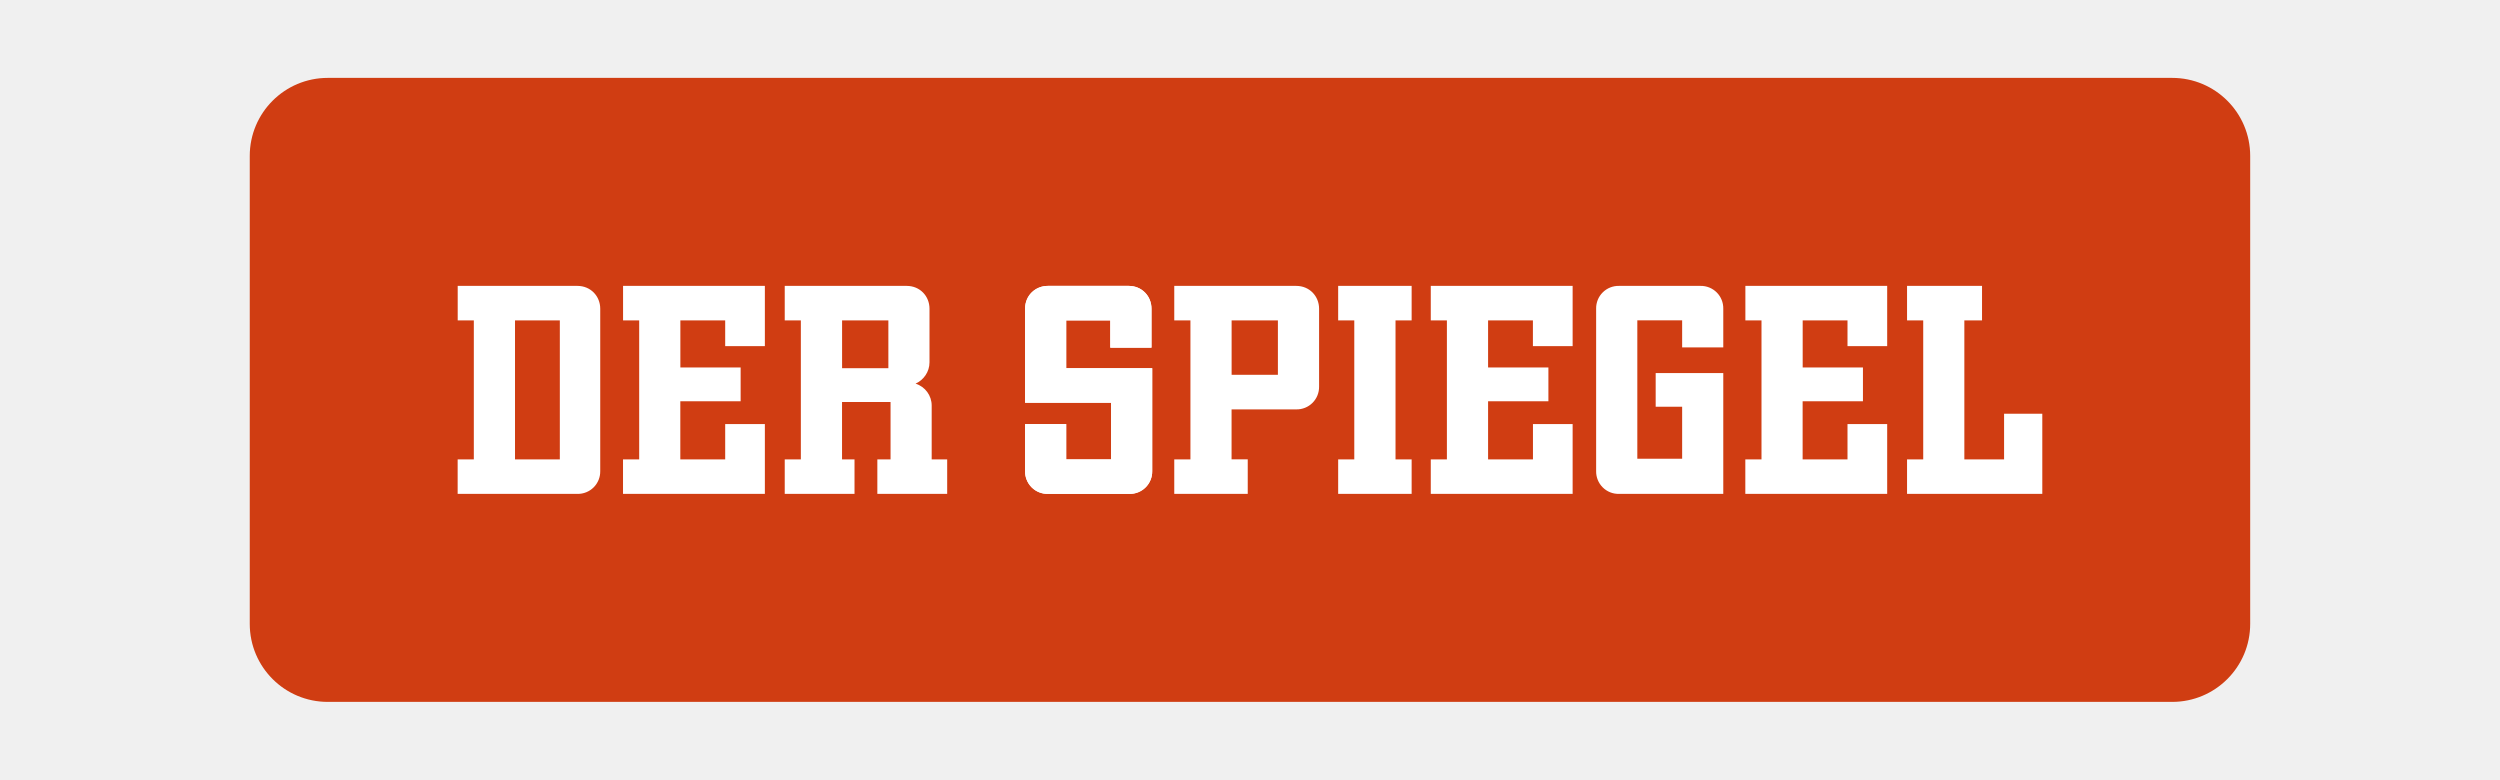
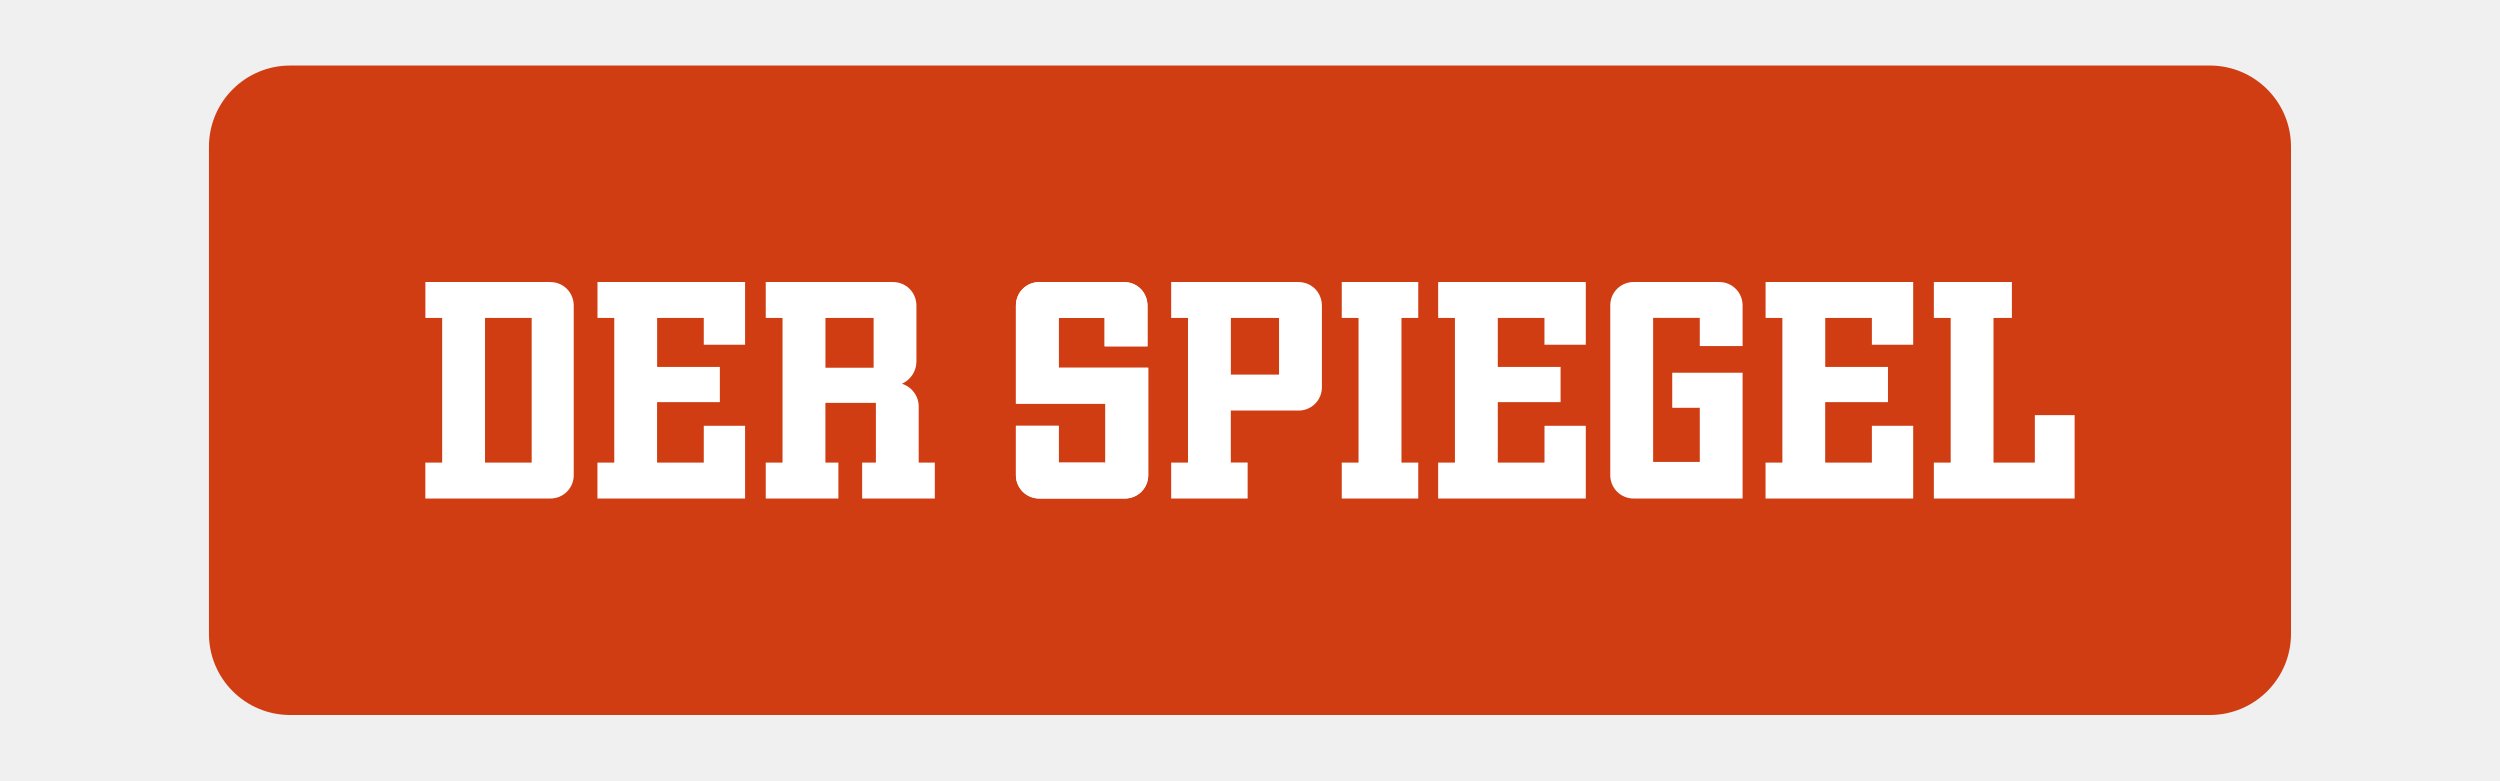
- <svg xmlns="http://www.w3.org/2000/svg" fill="none" aria-hidden="true" version="1.1" viewBox="0 0 48.077 14.997">
-   <g transform="translate(4.803 1.498)">
-     <rect width="38.47" height="12" x="0" y="0" fill="#d03d12" class="fill-current text-primary-base dark:text-dm-primary-base" rx="1.5" />
-     <path fill="#fff" d="M3.998 8v-.664h.311V4.664h-.31V4h2.303c.254 0 .438.198.438.438v3.124A.431.431 0 0 1 6.303 8zm1.965-3.336h-.862v2.672h.862zM7.178 8v-.664h.311V4.664h-.31V4h2.727v1.159h-.763v-.495h-.862v.905H9.44v.65H8.28v1.117h.863v-.679h.763V8zm4.891 0v-.664h.254V6.233h-.933v1.103h.24V8h-1.342v-.664h.31V4.664h-.31V4h2.346c.255 0 .438.198.438.438V5.47c0 .184-.113.34-.268.41a.441.441 0 0 1 .31.424v1.032h.298V8zm.212-3.336h-.89v.919h.89zM15.348 8a.431.431 0 0 1-.438-.438v-.905h.791v.679h.863V6.247H14.91V4.438c0-.254.198-.438.438-.438h1.555c.254 0 .438.198.438.438v.75h-.792v-.524h-.848v.919h1.654v1.979a.431.431 0 0 1-.438.438zm2.431 0v-.664h.311V4.664h-.311V4h2.346c.255 0 .439.198.439.438v1.498a.431.431 0 0 1-.439.439h-1.244v.96h.311V8zm1.993-3.336h-.89V5.71h.89zM20.931 8v-.664h.31V4.664h-.31V4h1.413v.664h-.31v2.672h.31V8zm1.781 0v-.664h.31V4.664h-.31V4h2.728v1.159h-.764v-.495h-.862v.905h1.16v.65h-1.16v1.117h.863v-.679h.763V8zm3.618 0a.43.43 0 0 1-.438-.437V4.437A.43.43 0 0 1 26.33 4h1.57a.43.43 0 0 1 .437.437v.746h-.791v-.521h-.862v2.662h.862v-1h-.509v-.648h1.3V8zm2.431 0v-.664h.311V4.664h-.31V4h2.727v1.159h-.763v-.495h-.862v.905h1.159v.65h-1.16v1.117h.863v-.679h.763V8zm3.11 0v-.664h.311V4.664h-.311V4h1.442v.664h-.34v2.672h.764v-.877h.735V8z" class="fill-current text-white" />
-     <path fill="#fff" d="M15.348 8a.431.431 0 0 1-.438-.438v-.905h.791v.679h.863V6.247H14.91V4.438c0-.254.198-.438.438-.438h1.555c.254 0 .438.198.438.438v.75h-.792v-.524h-.848v.919h1.654v1.979a.431.431 0 0 1-.438.438z" class="fill-current text-white" />
+ <svg xmlns="http://www.w3.org/2000/svg" width="250" height="78.1" fill="none" viewBox="0 0 300 93.72">
+   <g transform="translate(25.074 7.865)scale(6.49458)">
+     <rect width="38.47" height="12" fill="#d03d12" class="fill-current text-primary-base dark:text-dm-primary-base" rx="1.5" />
+     <path fill="#fff" d="M3.998 8v-.664h.311V4.664h-.31V4h2.303c.254 0 .438.198.438.438v3.124A.43.43 0 0 1 6.303 8zm1.965-3.336h-.862v2.672h.862zM7.178 8v-.664h.311V4.664h-.31V4h2.727v1.159h-.763v-.495h-.862v.905H9.44v.65H8.28v1.117h.863v-.679h.763V8zm4.891 0v-.664h.254V6.233h-.933v1.103h.24V8h-1.342v-.664h.31V4.664h-.31V4h2.346c.255 0 .438.198.438.438V5.47c0 .184-.113.34-.268.41a.44.44 0 0 1 .31.424v1.032h.298V8zm.212-3.336h-.89v.919h.89zM15.348 8a.43.43 0 0 1-.438-.438v-.905h.791v.679h.863V6.247H14.91V4.438c0-.254.198-.438.438-.438h1.555c.254 0 .438.198.438.438v.75h-.792v-.524h-.848v.919h1.654v1.979a.43.43 0 0 1-.438.438zm2.431 0v-.664h.311V4.664h-.311V4h2.346c.255 0 .439.198.439.438v1.498a.43.43 0 0 1-.439.439h-1.244v.96h.311V8zm1.993-3.336h-.89V5.71h.89zM20.931 8v-.664h.31V4.664h-.31V4h1.413v.664h-.31v2.672h.31V8zm1.781 0v-.664h.31V4.664h-.31V4h2.728v1.159h-.764v-.495h-.862v.905h1.16v.65h-1.16v1.117h.863v-.679h.763V8zm3.618 0a.43.43 0 0 1-.438-.437V4.437A.43.43 0 0 1 26.33 4h1.57a.43.43 0 0 1 .437.437v.746h-.791v-.521h-.862v2.662h.862v-1h-.509v-.648h1.3V8zm2.431 0v-.664h.311V4.664h-.31V4h2.727v1.159h-.763v-.495h-.862v.905h1.159v.65h-1.16v1.117h.863v-.679h.763V8zm3.11 0v-.664h.311V4.664h-.311V4h1.442v.664h-.34v2.672h.764v-.877h.735V8z" class="fill-current text-white" />
+     <path fill="#fff" d="M15.348 8a.43.43 0 0 1-.438-.438v-.905h.791v.679h.863V6.247H14.91V4.438c0-.254.198-.438.438-.438h1.555c.254 0 .438.198.438.438v.75h-.792v-.524h-.848v.919h1.654v1.979a.43.43 0 0 1-.438.438z" class="fill-current text-white" />
  </g>
</svg>
